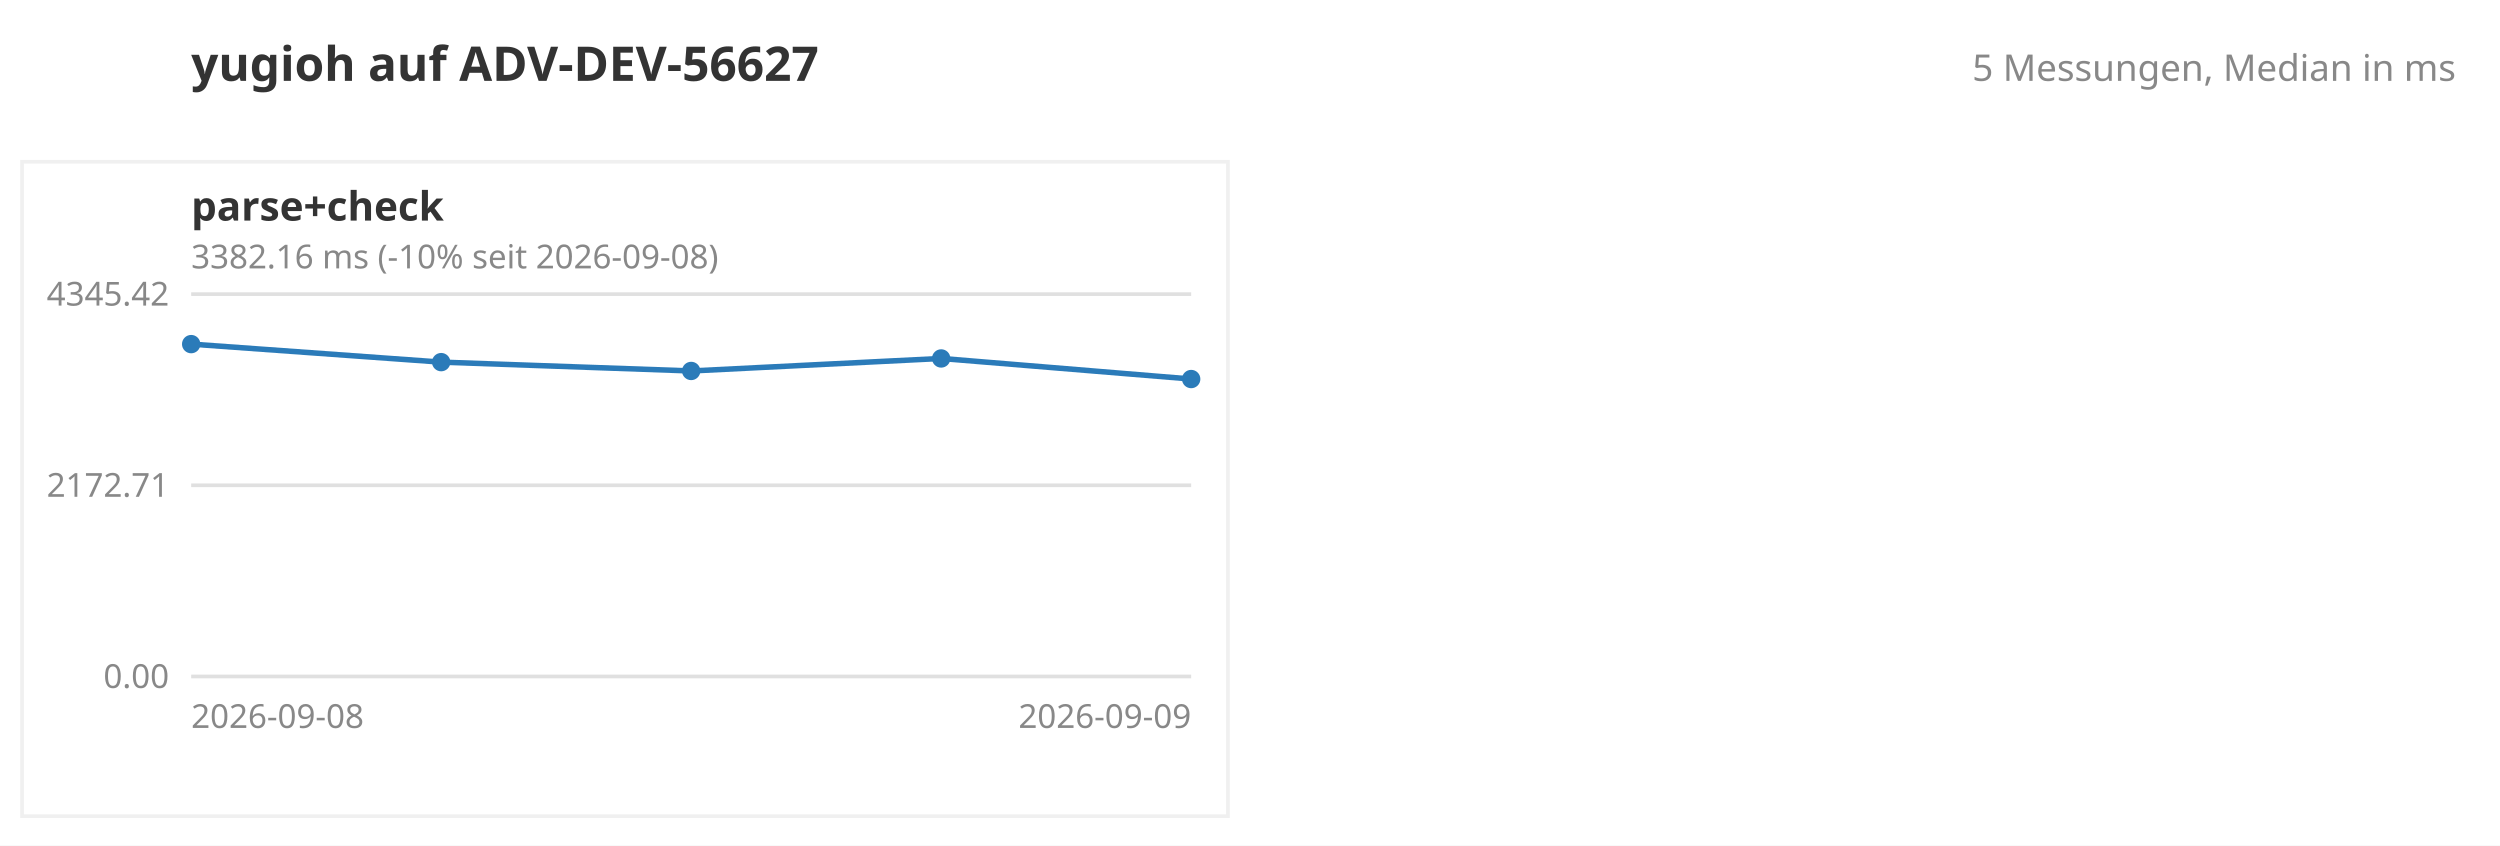
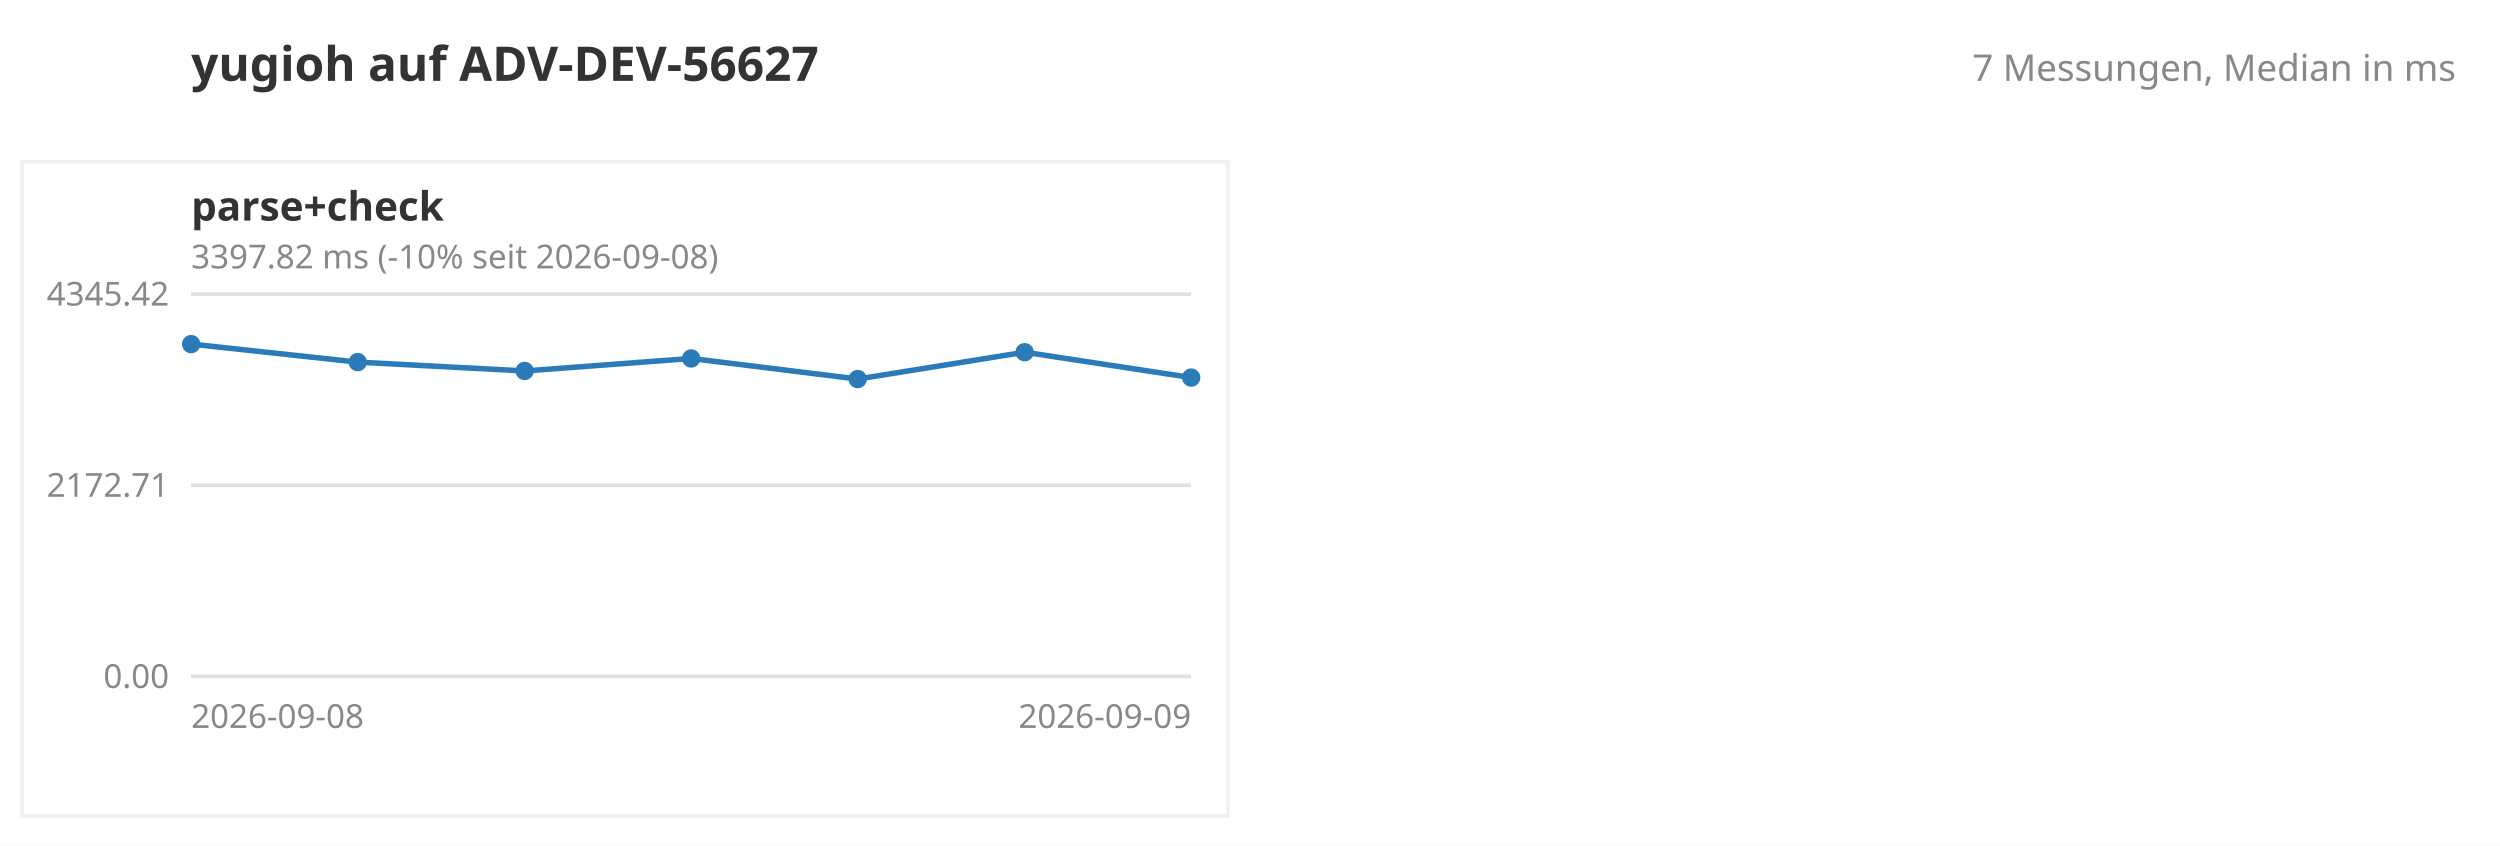
<svg xmlns="http://www.w3.org/2000/svg" width="680" height="230" font-family="sans-serif">
  <rect width="680" height="230" fill="#fff" />
  <text x="52" y="22" font-size="13" font-weight="bold" fill="#333">yugioh auf ADV-DEV-56627</text>
-   <text x="668" y="22" text-anchor="end" font-size="10" fill="#888">5 Messungen, Median in ms</text>
+   <text x="668" y="22" text-anchor="end" font-size="10" fill="#888">7 Messungen, Median in ms</text>
  <g transform="translate(0 40)">
    <rect x="6" y="4" width="328" height="178" fill="none" stroke="#f0f0f0" />
    <text x="52" y="20" font-size="11" font-weight="bold" fill="#333">parse+check</text>
-     <text x="52" y="33" font-size="9" fill="#888">3382.16 ms (-10% seit 2026-09-08)</text>
+     <text x="52" y="33" font-size="9" fill="#888">3397.82 ms (-10% seit 2026-09-08)</text>
    <line x1="52" y1="144.0" x2="324" y2="144.0" stroke="#e0e0e0" />
    <text x="46" y="144.0" text-anchor="end" dominant-baseline="middle" font-size="9" fill="#888">0.00</text>
    <line x1="52" y1="92.0" x2="324" y2="92.0" stroke="#e0e0e0" />
    <text x="46" y="92.0" text-anchor="end" dominant-baseline="middle" font-size="9" fill="#888">2172.71</text>
    <line x1="52" y1="40.0" x2="324" y2="40.0" stroke="#e0e0e0" />
    <text x="46" y="40.0" text-anchor="end" dominant-baseline="middle" font-size="9" fill="#888">4345.42</text>
    <text x="52" y="158" font-size="9" fill="#888">2026-09-08</text>
    <text x="324" y="158" text-anchor="end" font-size="9" fill="#888">2026-09-09</text>
-     <polyline fill="none" stroke="#2b7bb9" stroke-width="1.5" points="52.0,53.6 120.0,58.5 188.0,60.9 256.0,57.5 324.0,63.1" />
+     <polyline fill="none" stroke="#2b7bb9" stroke-width="1.5" points="52.0,53.6 97.3,58.5 142.7,60.9 188.0,57.5 233.3,63.1 278.7,55.8 324.0,62.7" />
    <circle cx="52.0" cy="53.6" r="2.5" fill="#2b7bb9" />
-     <circle cx="120.0" cy="58.5" r="2.5" fill="#2b7bb9" />
-     <circle cx="188.0" cy="60.9" r="2.5" fill="#2b7bb9" />
-     <circle cx="256.0" cy="57.5" r="2.5" fill="#2b7bb9" />
-     <circle cx="324.0" cy="63.1" r="2.5" fill="#2b7bb9" />
+     <circle cx="97.3" cy="58.5" r="2.5" fill="#2b7bb9" />
+     <circle cx="142.7" cy="60.9" r="2.5" fill="#2b7bb9" />
+     <circle cx="188.0" cy="57.5" r="2.5" fill="#2b7bb9" />
+     <circle cx="233.3" cy="63.1" r="2.5" fill="#2b7bb9" />
+     <circle cx="278.7" cy="55.8" r="2.5" fill="#2b7bb9" />
+     <circle cx="324.0" cy="62.7" r="2.5" fill="#2b7bb9" />
  </g>
</svg>
